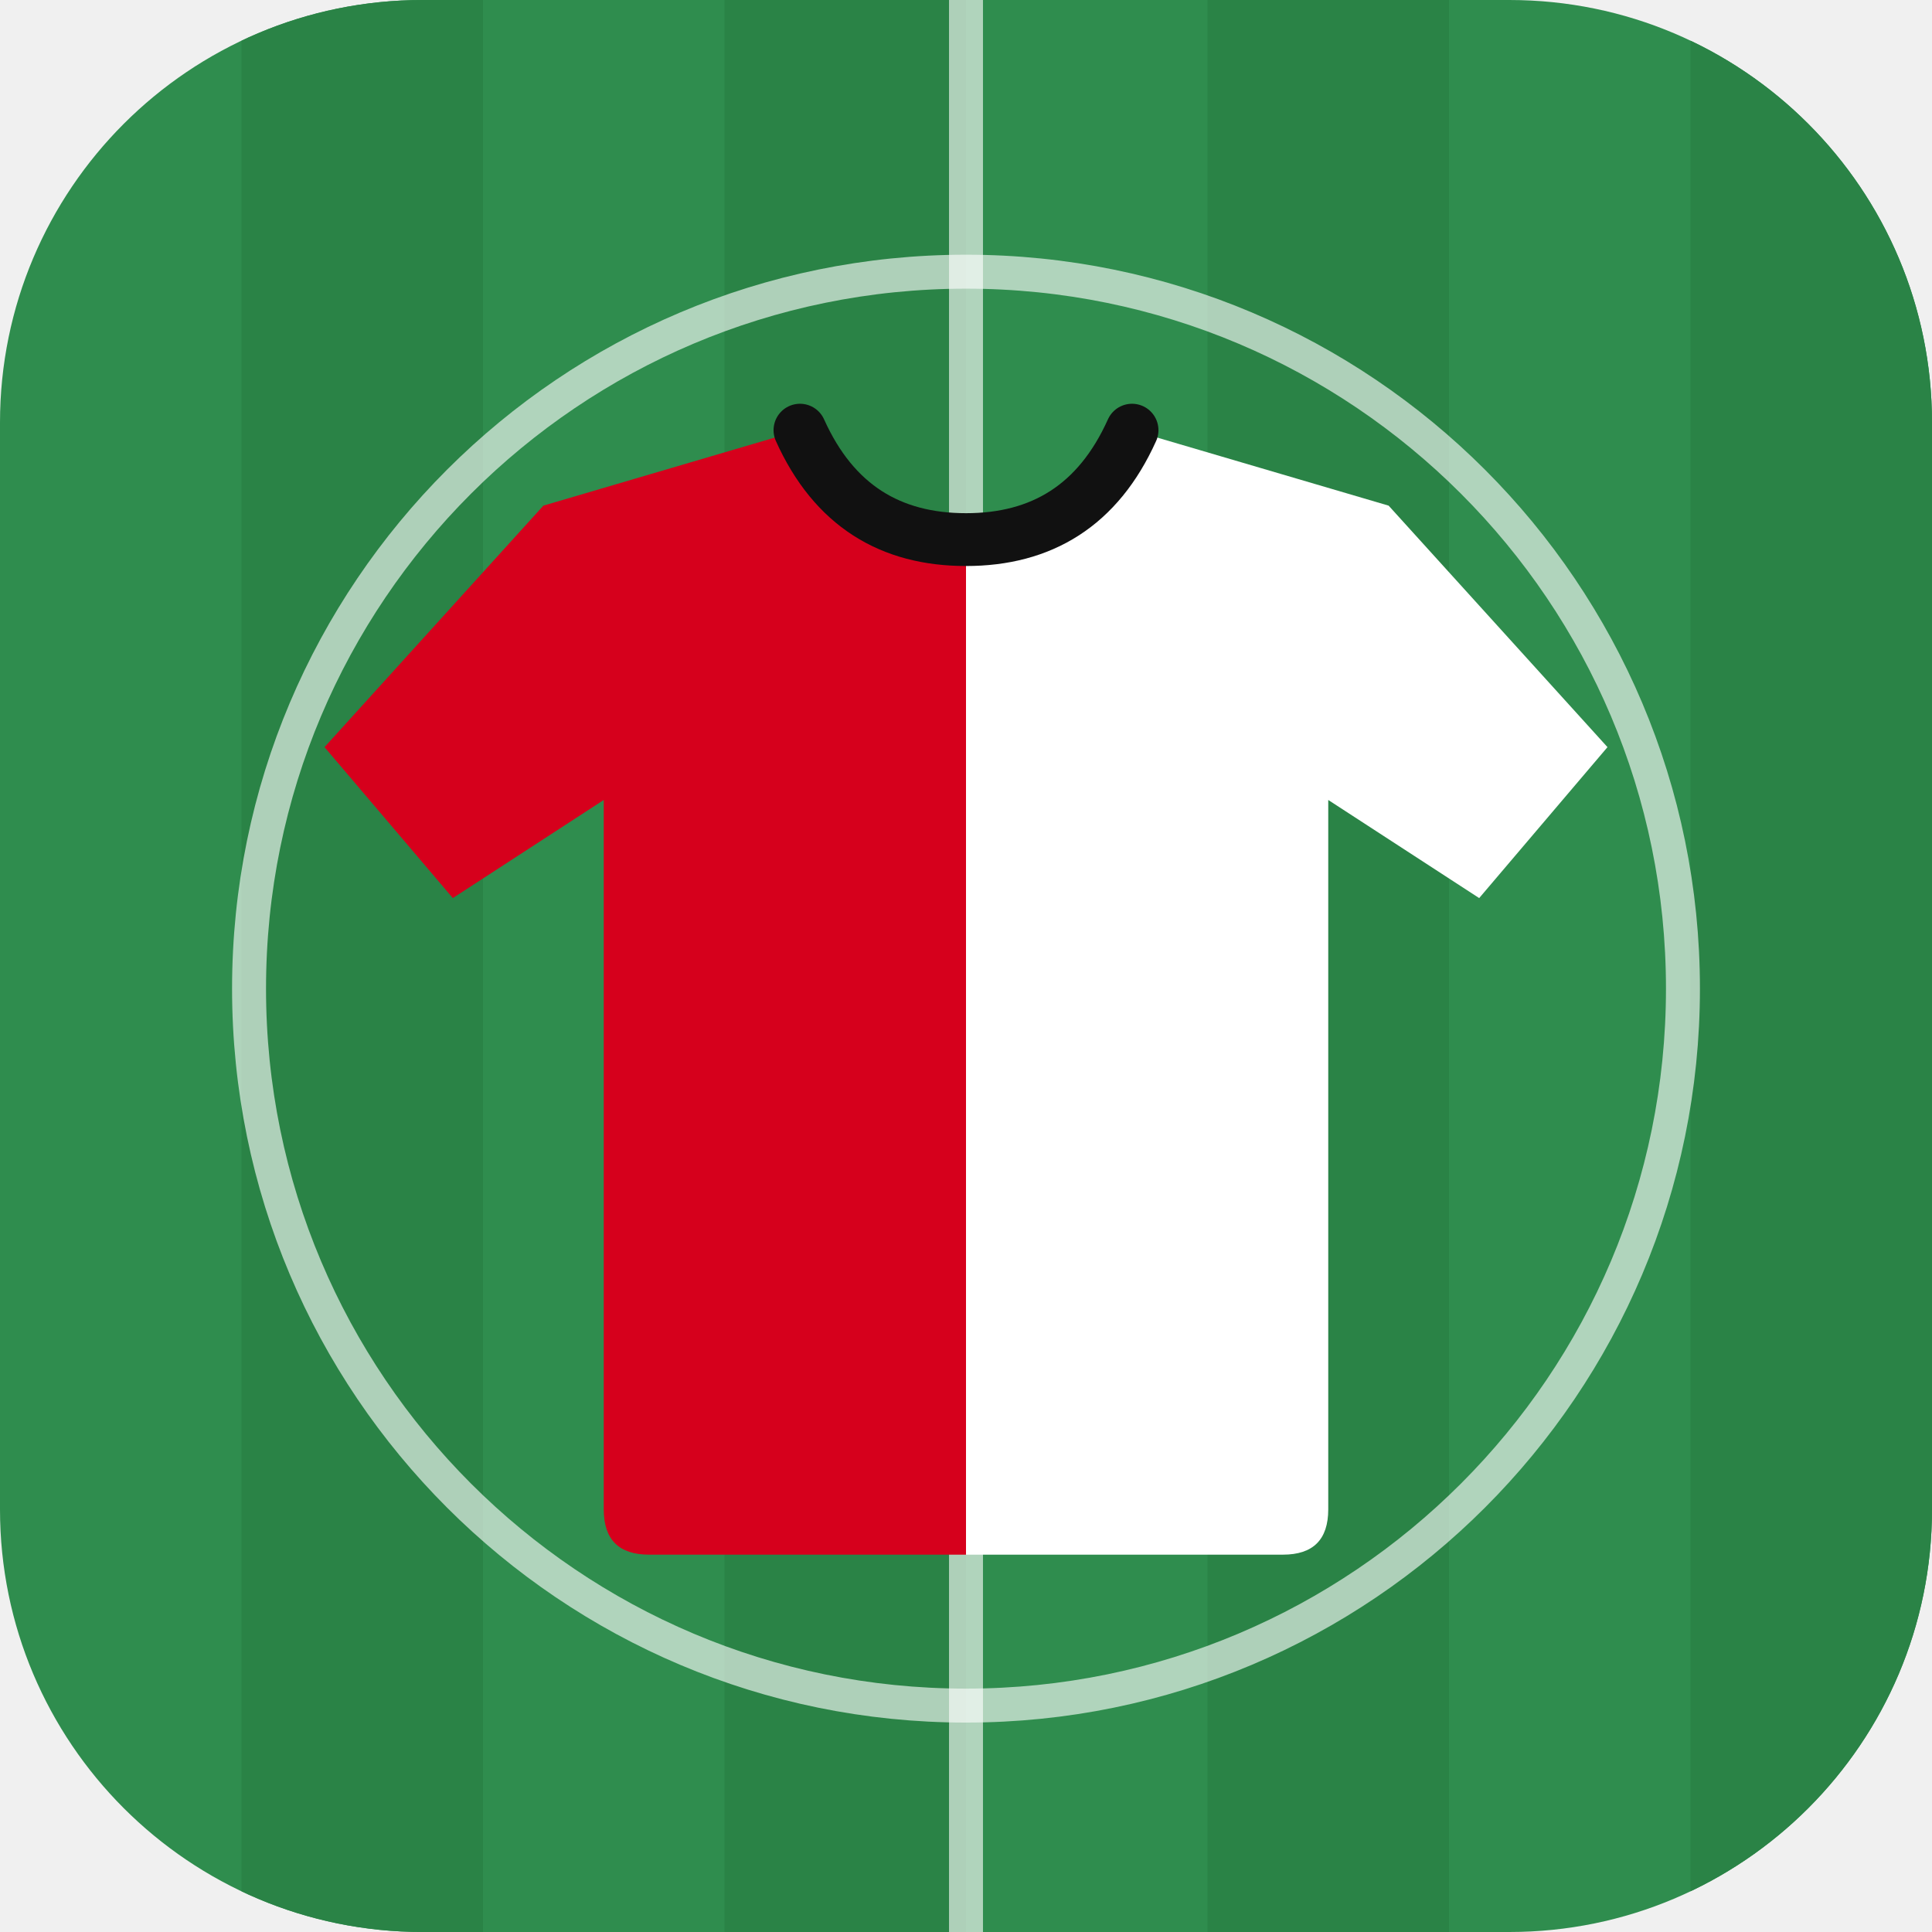
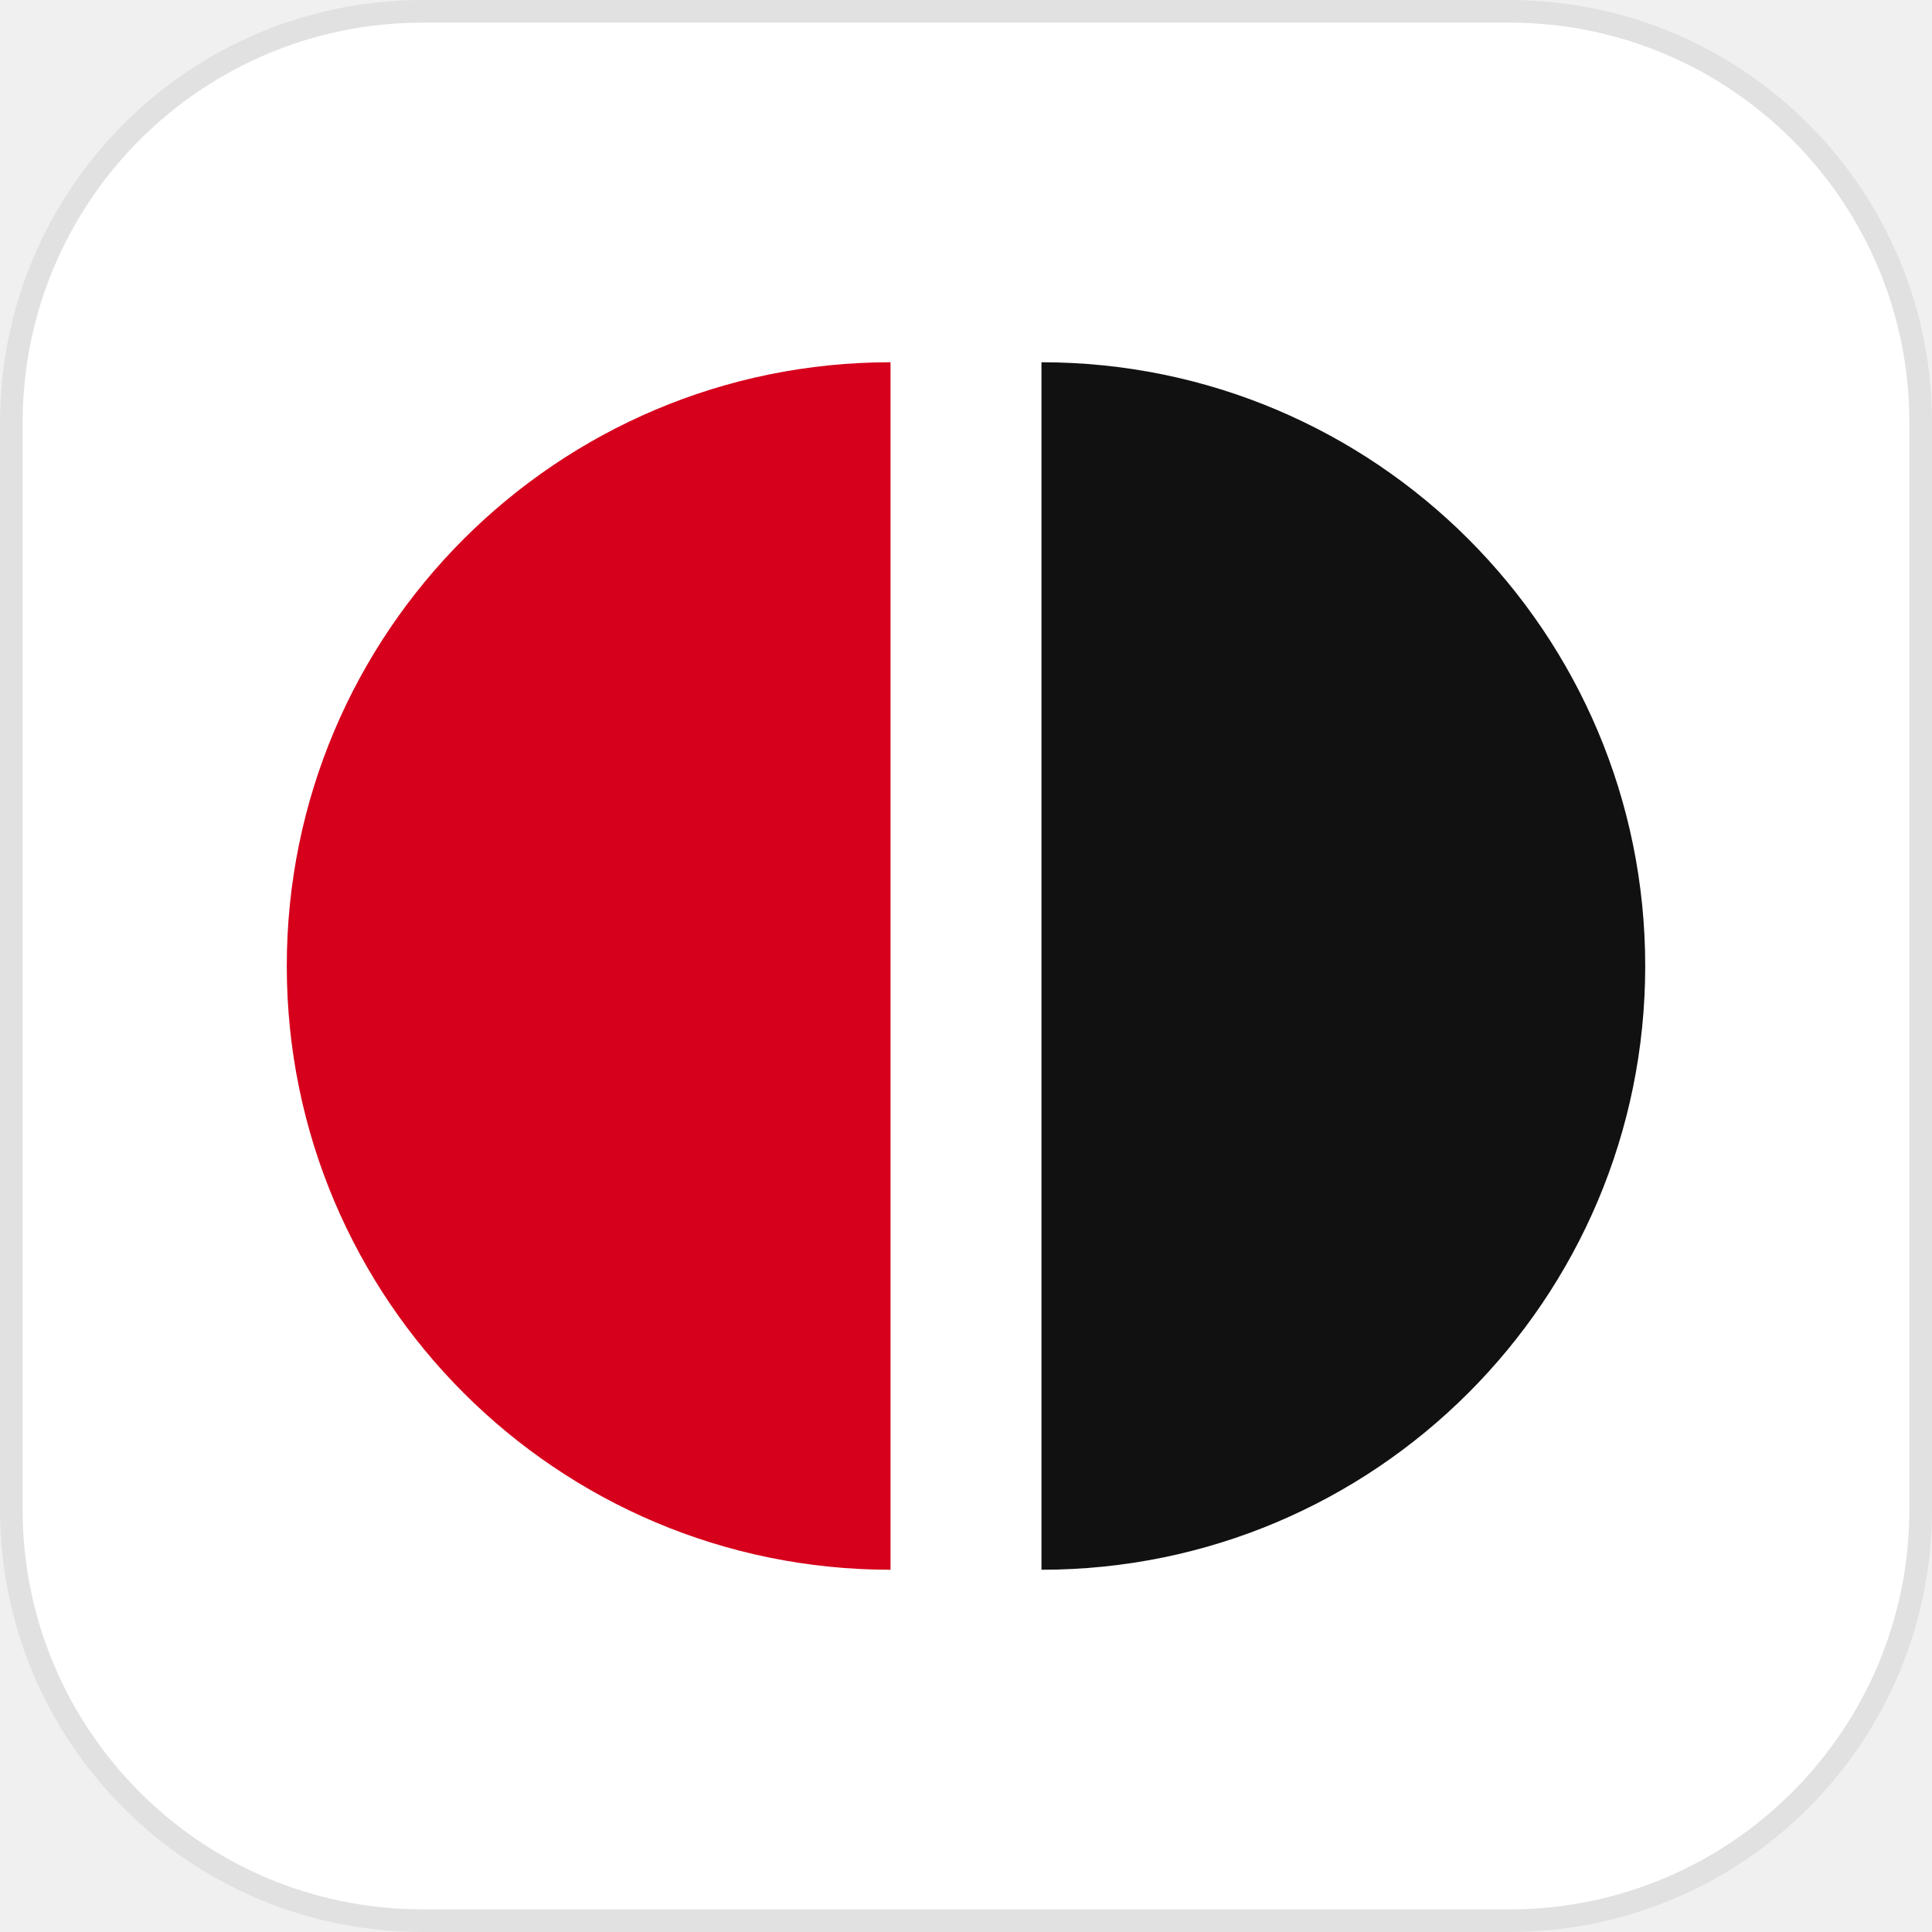
<svg xmlns="http://www.w3.org/2000/svg" viewBox="0 0 512 512">
  <defs>
-     <clipPath id="sq">
+     <clipPath id="tile">
      <rect width="512" height="512" rx="112" />
    </clipPath>
-     <clipPath id="shirt">
-       <path d="M212 114C221 134 236 143 256 143C276 143 291 134 300 114L368 134L426 198L392 238L352 212L352 400Q352 412 340 412L172 412Q160 412 160 400L160 212L120 238L86 198L144 134Z" />
-     </clipPath>
  </defs>
-   <g clip-path="url(#sq)">
-     <rect width="512" height="512" fill="#2f8d4e" />
-     <path fill="#2a8346" d="M64 0h64v512H64zM192 0h64v512h-64zM320 0h64v512h-64zM448 0h64v512h-64z" />
-     <g fill="none" stroke="#fff" stroke-opacity=".62" stroke-width="9">
-       <path d="M256 0v512" />
-       <circle cx="256" cy="262" r="190" />
-     </g>
-     <g clip-path="url(#shirt)">
-       <path fill="#d6001c" d="M0 0h256v512H0z" />
-       <path fill="#fff" d="M256 0h256v512H256z" />
-     </g>
-     <path d="M212 114C221 134 236 143 256 143C276 143 291 134 300 114" fill="none" stroke="#111" stroke-width="14" stroke-linecap="round" />
+   <g clip-path="url(#tile)">
+     <rect width="512" height="512" fill="#fff" />
+     <path fill="#d6001c" d="M236 96a160 160 0 0 0 0 320z" />
+     <path fill="#111" d="M276 96a160 160 0 0 1 0 320z" />
  </g>
+   <rect x="3" y="3" width="506" height="506" rx="109" fill="none" stroke="#000" stroke-opacity=".12" stroke-width="6" />
</svg>
